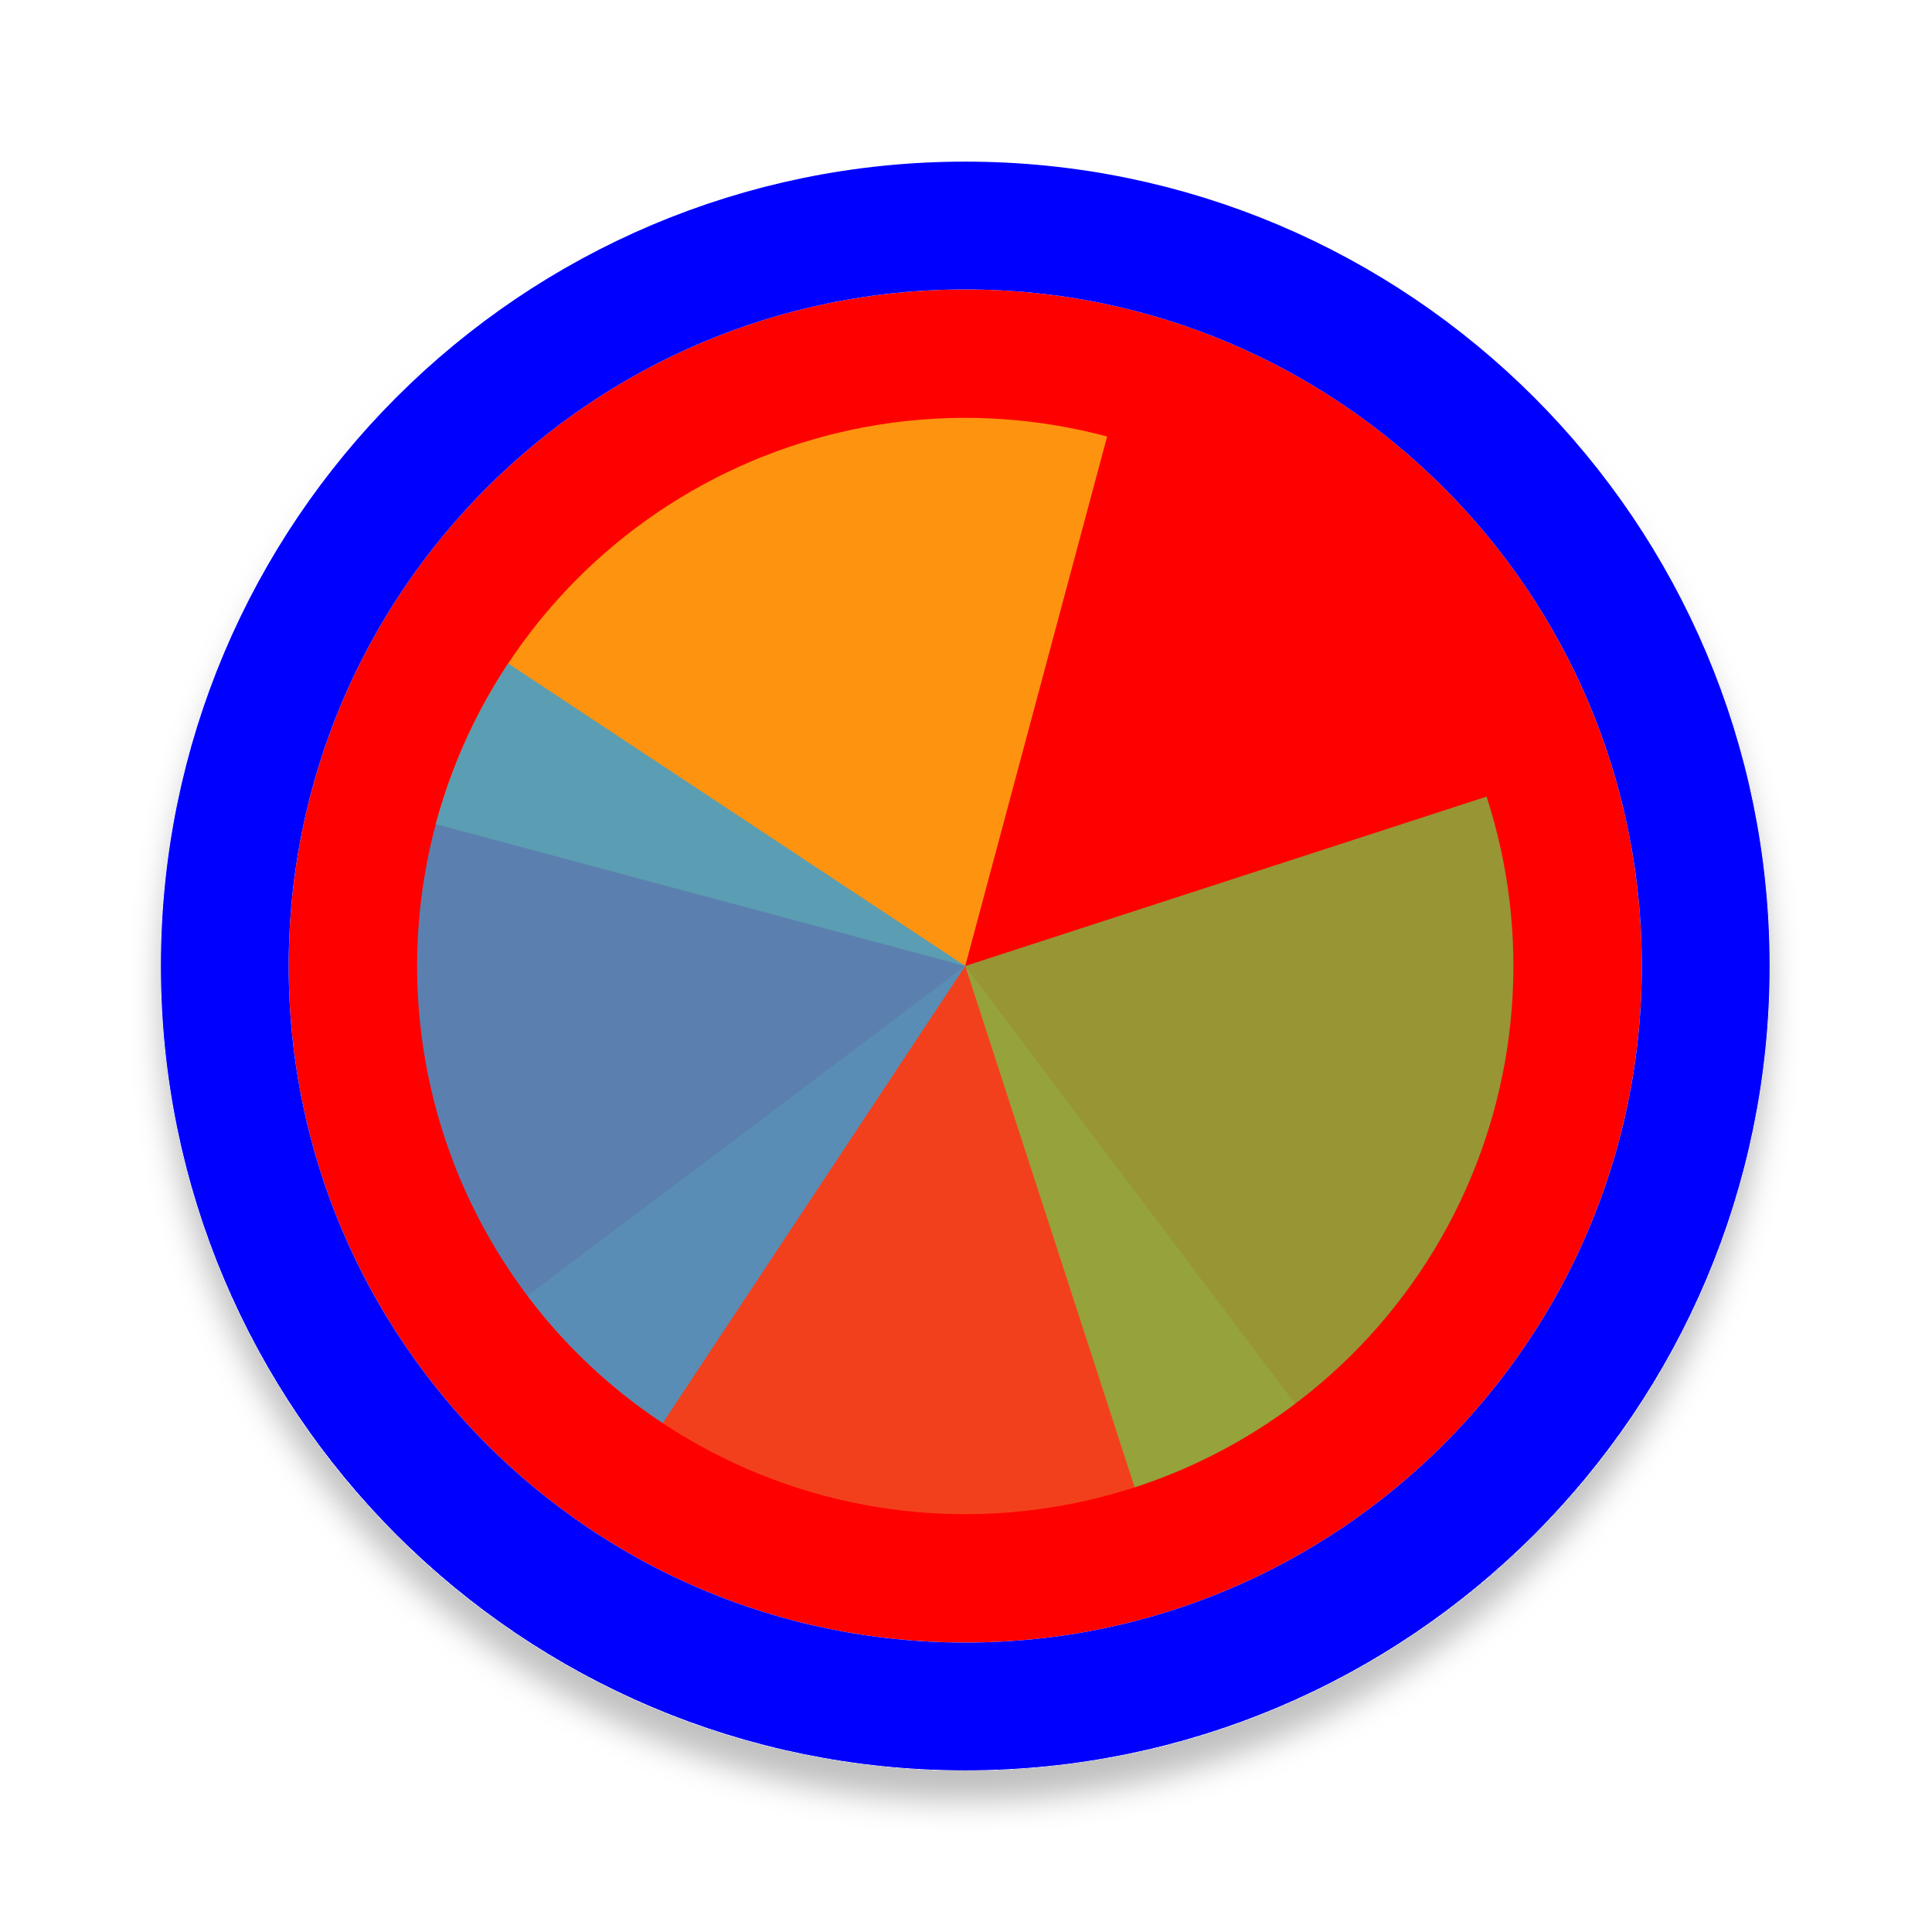
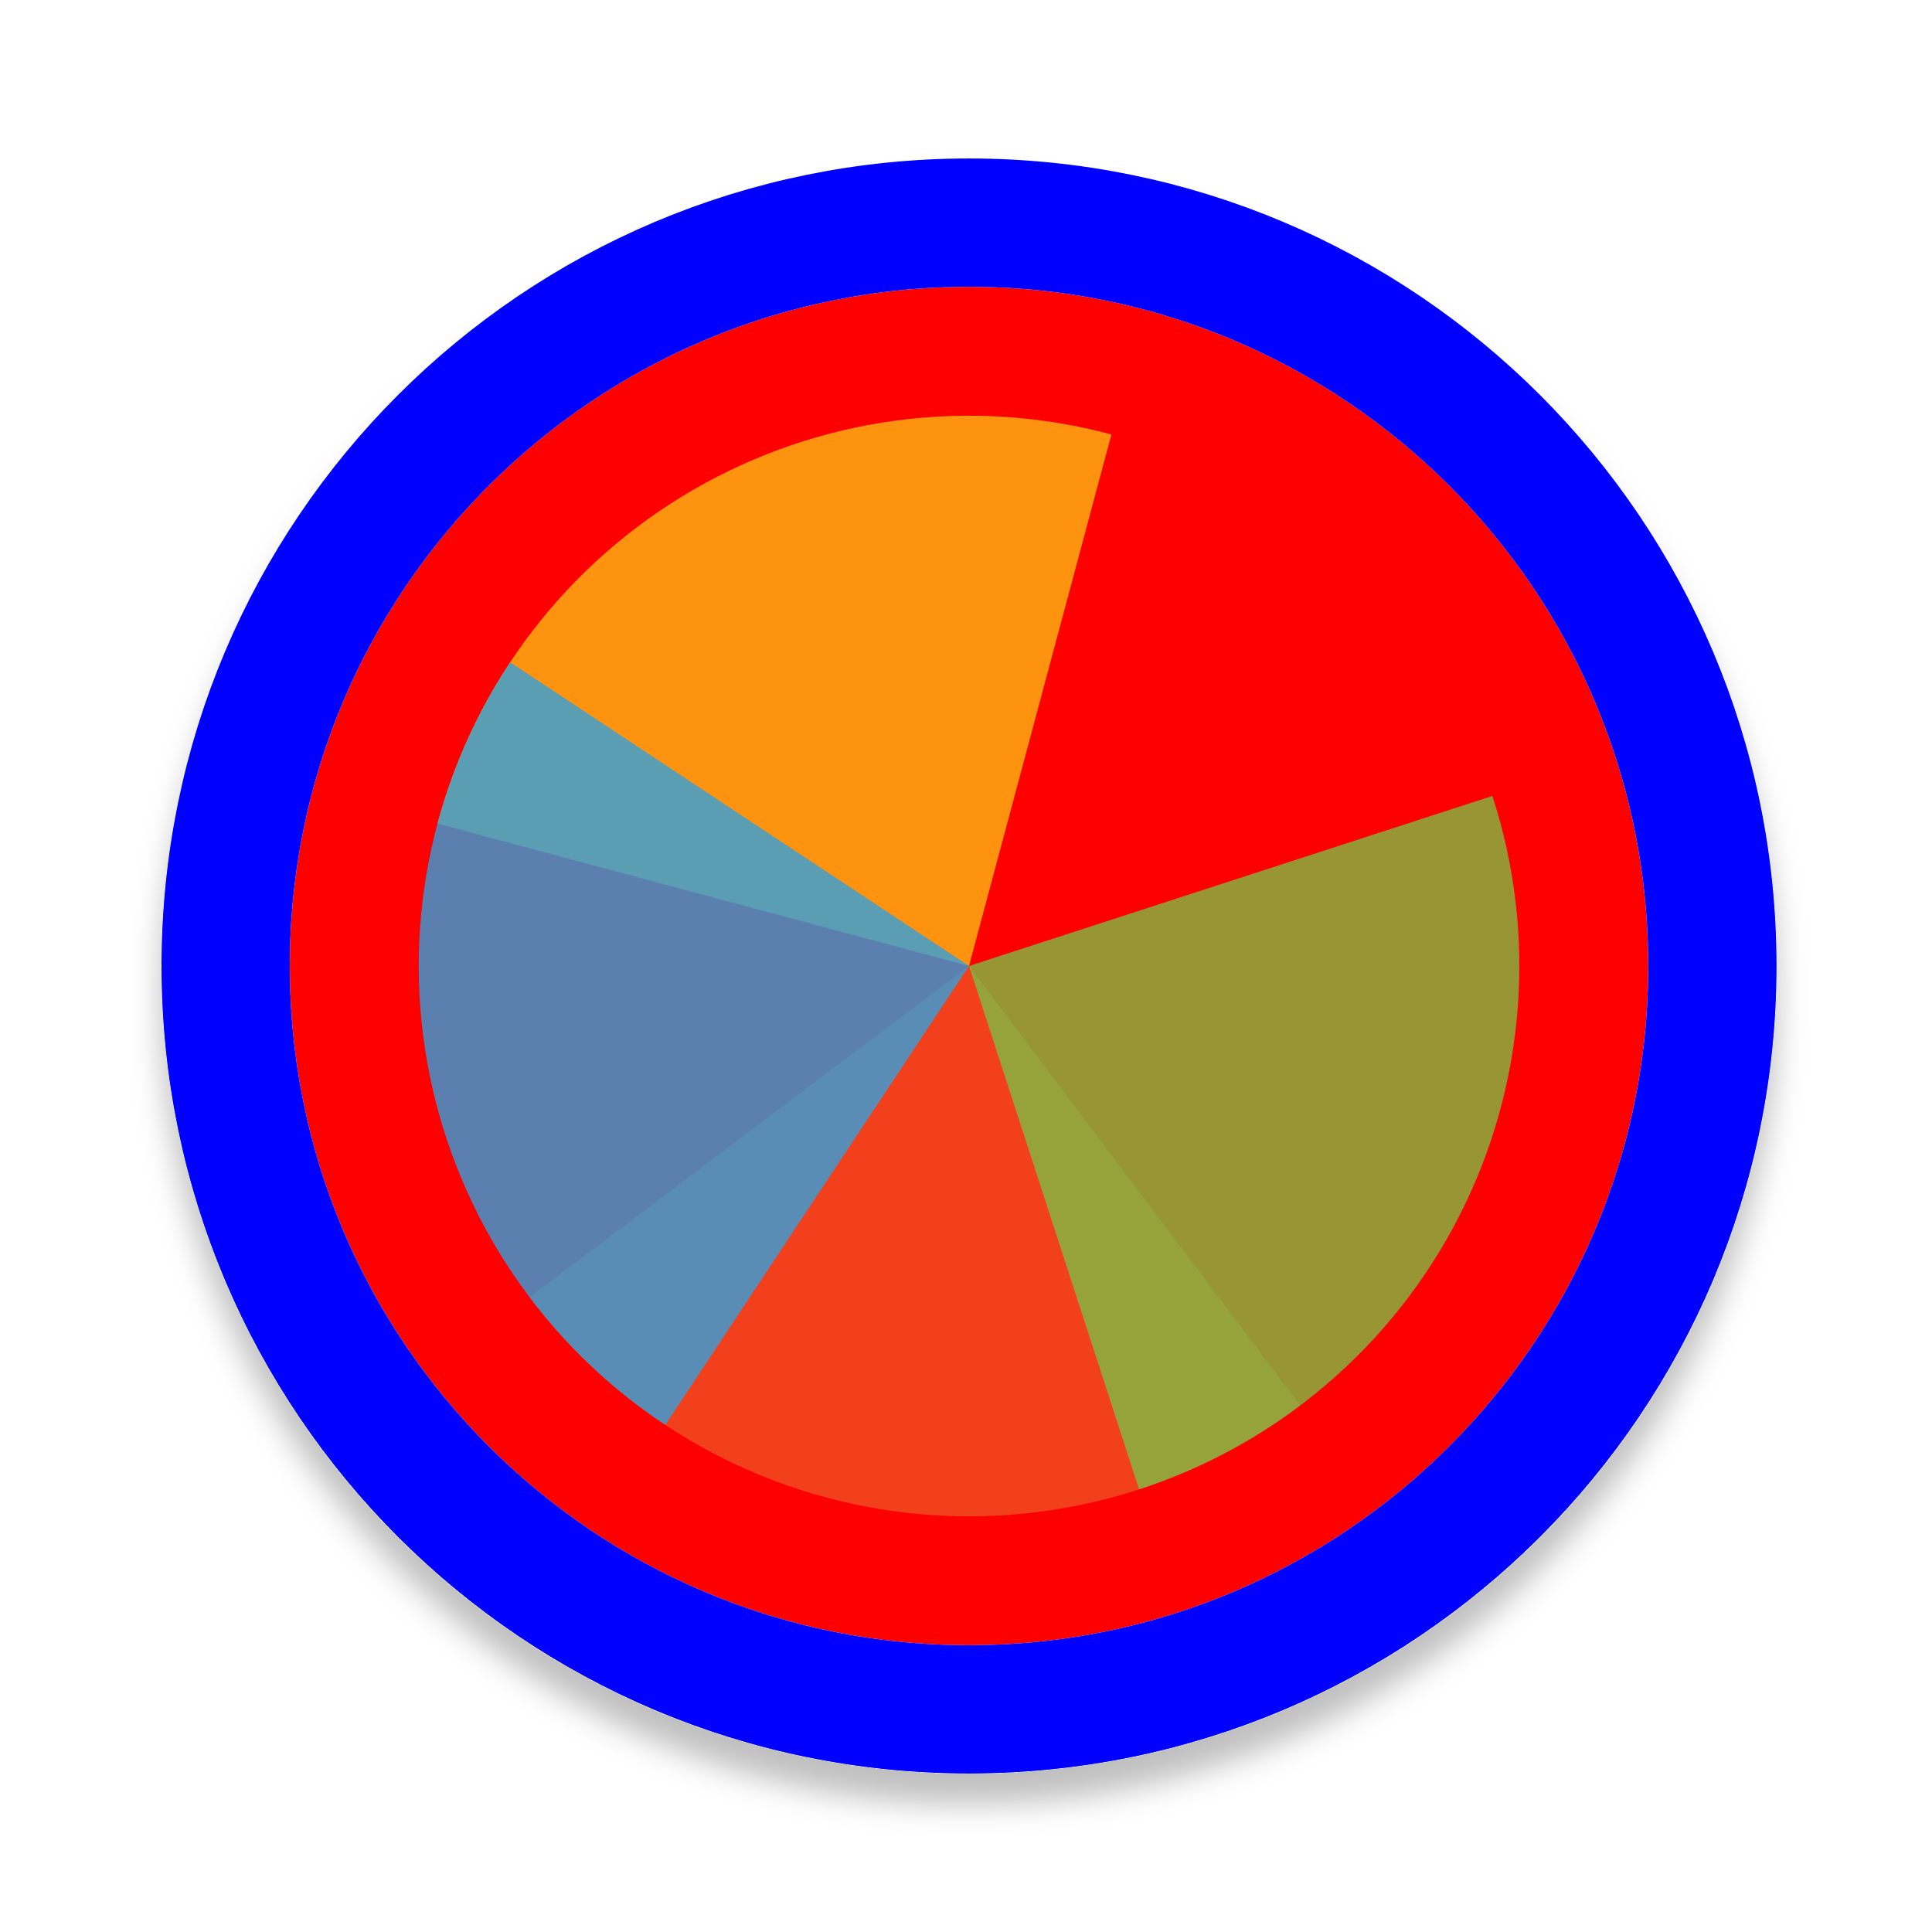
- <svg xmlns="http://www.w3.org/2000/svg" width="256" height="256" viewBox="0 0 257 256" fill="none">
+ <svg xmlns="http://www.w3.org/2000/svg" width="256px" height="256px" viewBox="0 0 256 256" fill="none">
  <g filter="url(#filter0_d_3519_2530)">
    <path d="M218.4 128C218.4 177.706 178.106 218 128.4 218C78.694 218 38.4 177.706 38.4 128C38.4 78.294 78.694 38 128.4 38C178.106 38 218.4 78.294 218.4 128Z" fill="#FF0000" />
    <path d="M128.4 226.5C182.8 226.5 226.9 182.4 226.9 128C226.9 73.6 182.8 29.5 128.4 29.5C74 29.5 29.9 73.6 29.9 128C29.9 182.4 74 226.5 128.4 226.5Z" stroke="#0000FF" stroke-width="17" />
  </g>
  <path d="M172.282 186.236L128.401 128.001L70.163 171.886C75.925 179.533 83.138 185.971 91.388 190.831C99.639 195.691 108.766 198.878 118.249 200.211C127.731 201.543 137.383 200.995 146.654 198.598C155.925 196.2 164.632 192 172.28 186.237L172.282 186.236Z" fill="#F05024" fill-opacity="0.8" />
  <path d="M147.273 57.567L128.4 128L57.967 109.128C60.446 99.878 64.722 91.208 70.551 83.611C76.38 76.014 83.649 69.639 91.942 64.852C100.235 60.064 109.389 56.956 118.883 55.706C128.377 54.457 138.024 55.089 147.273 57.568L147.273 57.567Z" fill="#FCB813" fill-opacity="0.8" />
  <path d="M197.749 105.467L128.4 127.999L150.932 197.347C160.039 194.389 168.474 189.665 175.756 183.446C183.037 177.227 189.022 169.635 193.37 161.103C197.717 152.571 200.341 143.266 201.093 133.72C201.844 124.174 200.708 114.574 197.749 105.467Z" fill="#7EBA41" fill-opacity="0.8" />
  <path d="M67.596 87.755L128.4 128L88.154 188.804C80.169 183.519 73.304 176.713 67.949 168.774C62.594 160.836 58.856 151.921 56.947 142.537C55.038 133.154 54.996 123.486 56.823 114.087C58.65 104.687 62.311 95.74 67.596 87.755Z" fill="#32A0DA" fill-opacity="0.8" />
  <defs>
-     <filter id="filter0_d_3519_2530" x="17.4" y="21" width="222" height="222" filterUnits="userSpaceOnUse" color-interpolation-filters="sRGB">
+     <filter id="filter0_d_3519_2530" x="17.4" y="21" filterUnits="userSpaceOnUse" color-interpolation-filters="sRGB">
      <feFlood flood-opacity="0" result="BackgroundImageFix" />
      <feColorMatrix in="SourceAlpha" type="matrix" values="0 0 0 0 0 0 0 0 0 0 0 0 0 0 0 0 0 0 127 0" result="hardAlpha" />
      <feOffset dy="4" />
      <feGaussianBlur stdDeviation="2" />
      <feComposite in2="hardAlpha" operator="out" />
      <feColorMatrix type="matrix" values="0 0 0 0 0 0 0 0 0 0 0 0 0 0 0 0 0 0 0.25 0" />
      <feBlend mode="normal" in2="BackgroundImageFix" result="effect1_dropShadow_3519_2530" />
      <feBlend mode="normal" in="SourceGraphic" in2="effect1_dropShadow_3519_2530" result="shape" />
    </filter>
  </defs>
</svg>
